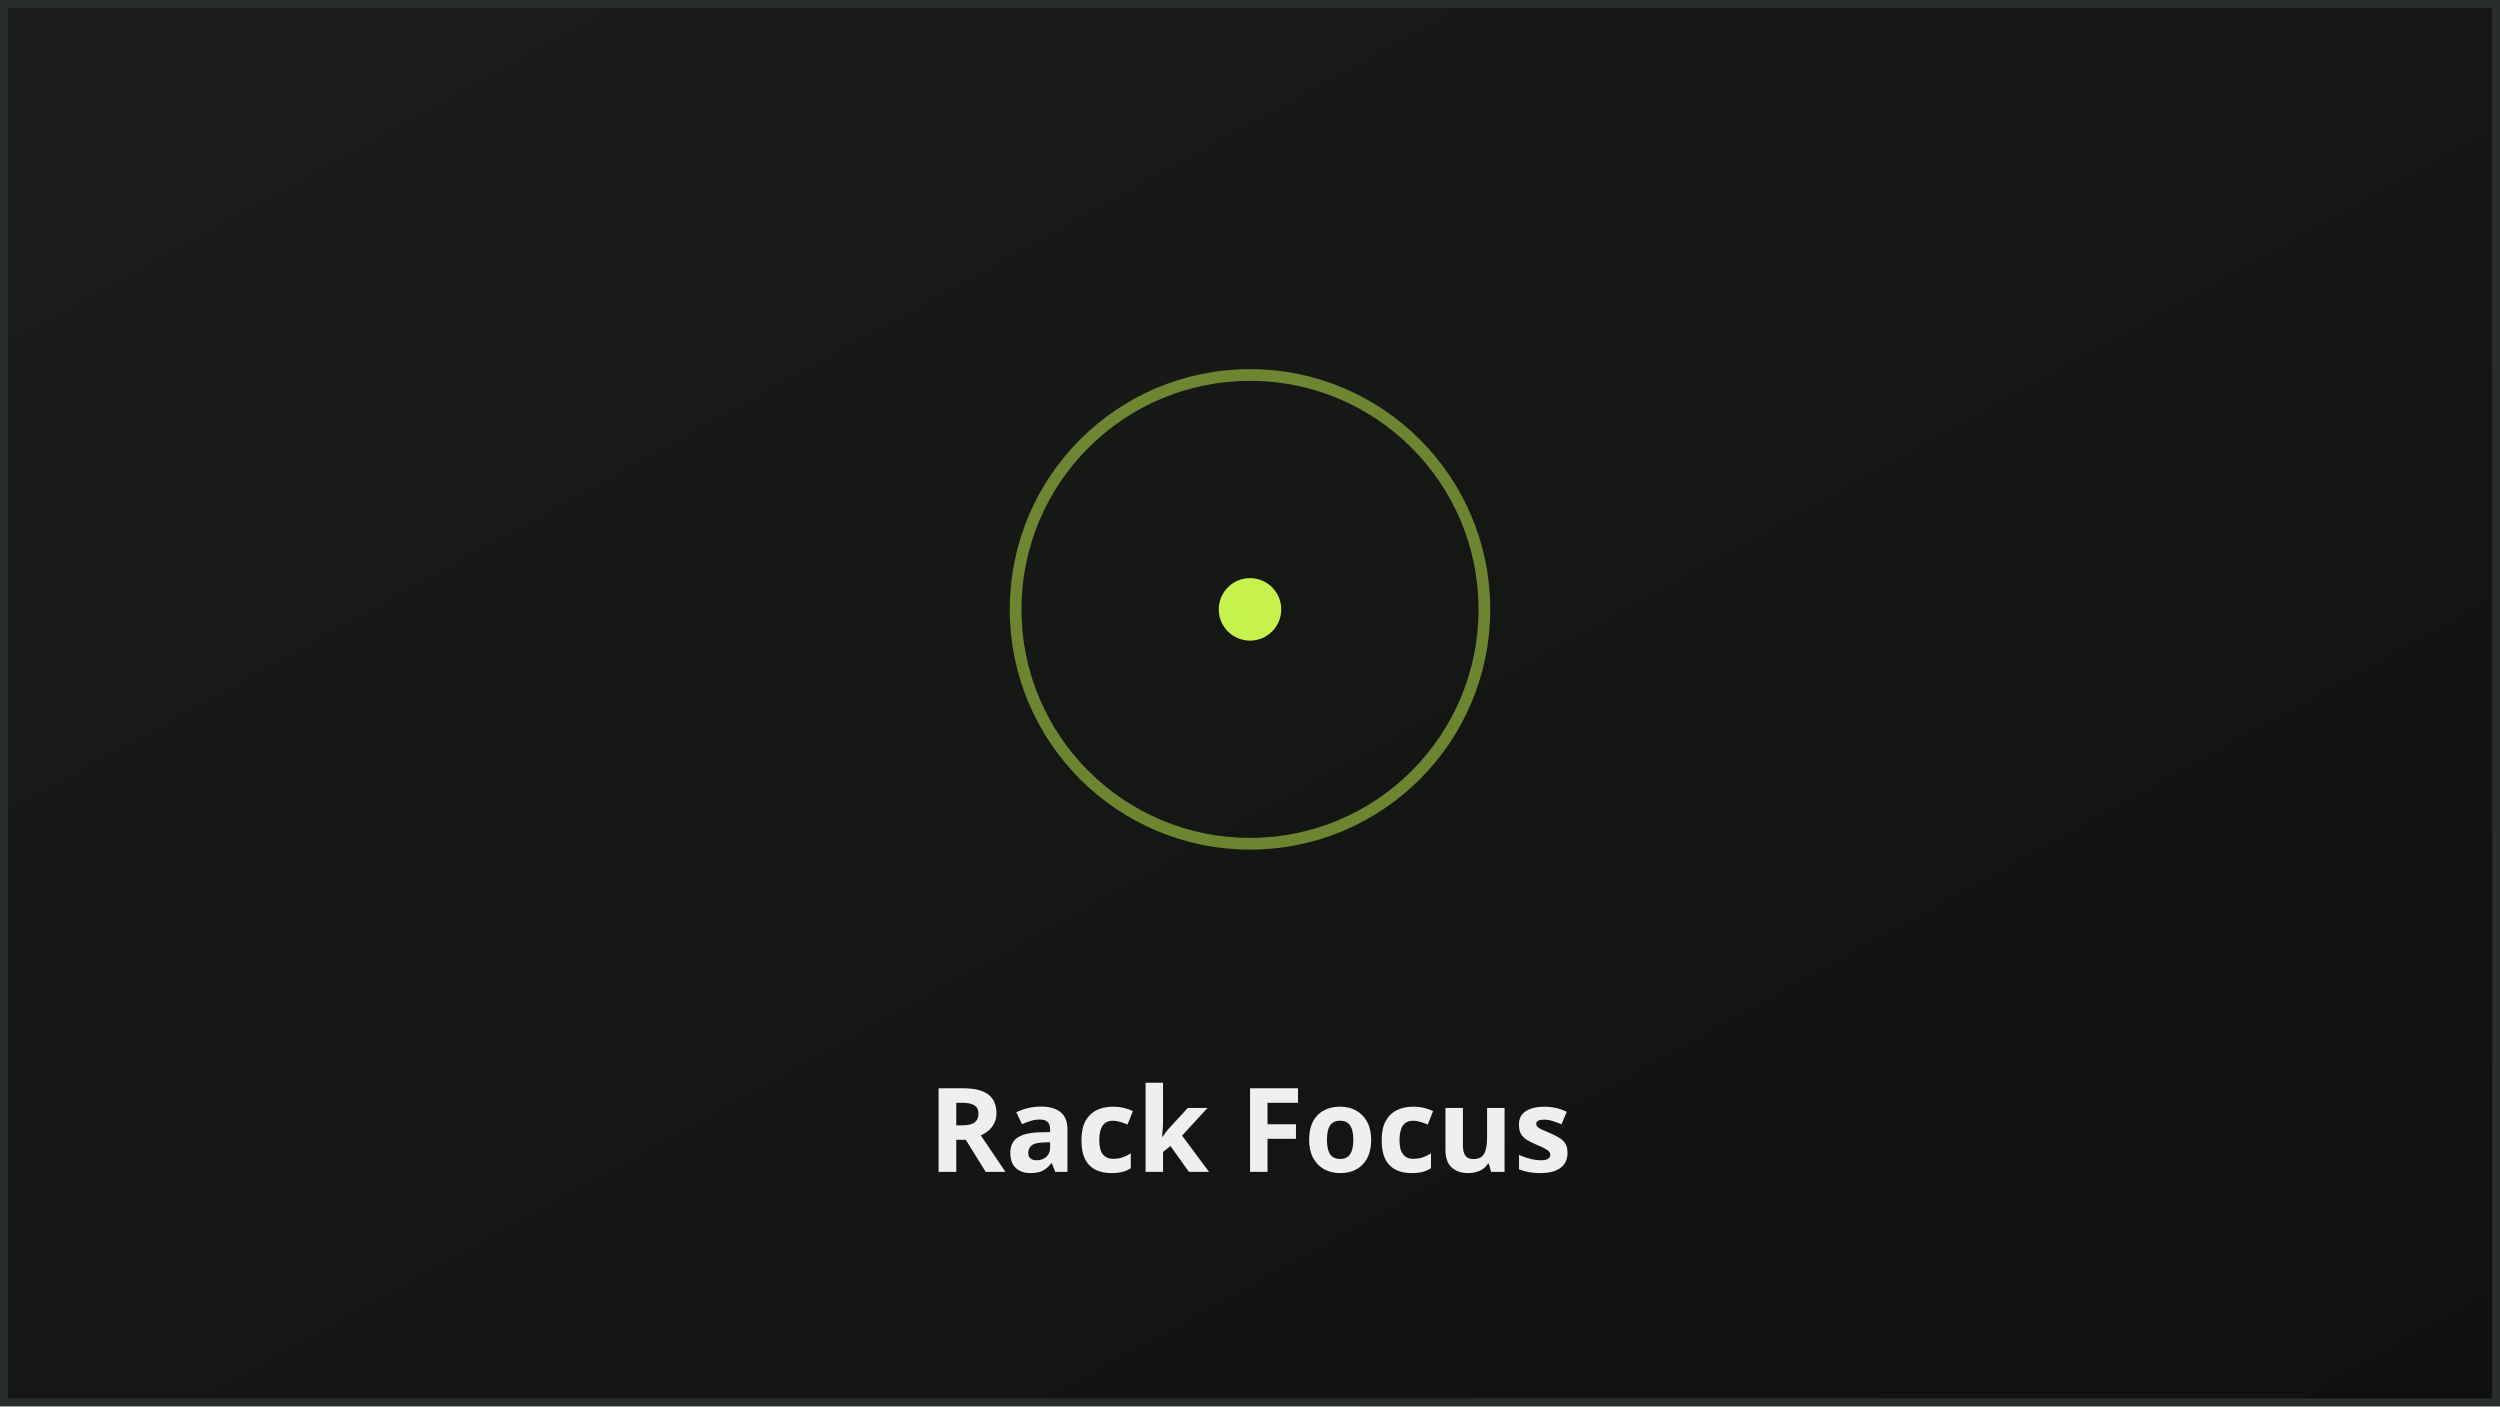
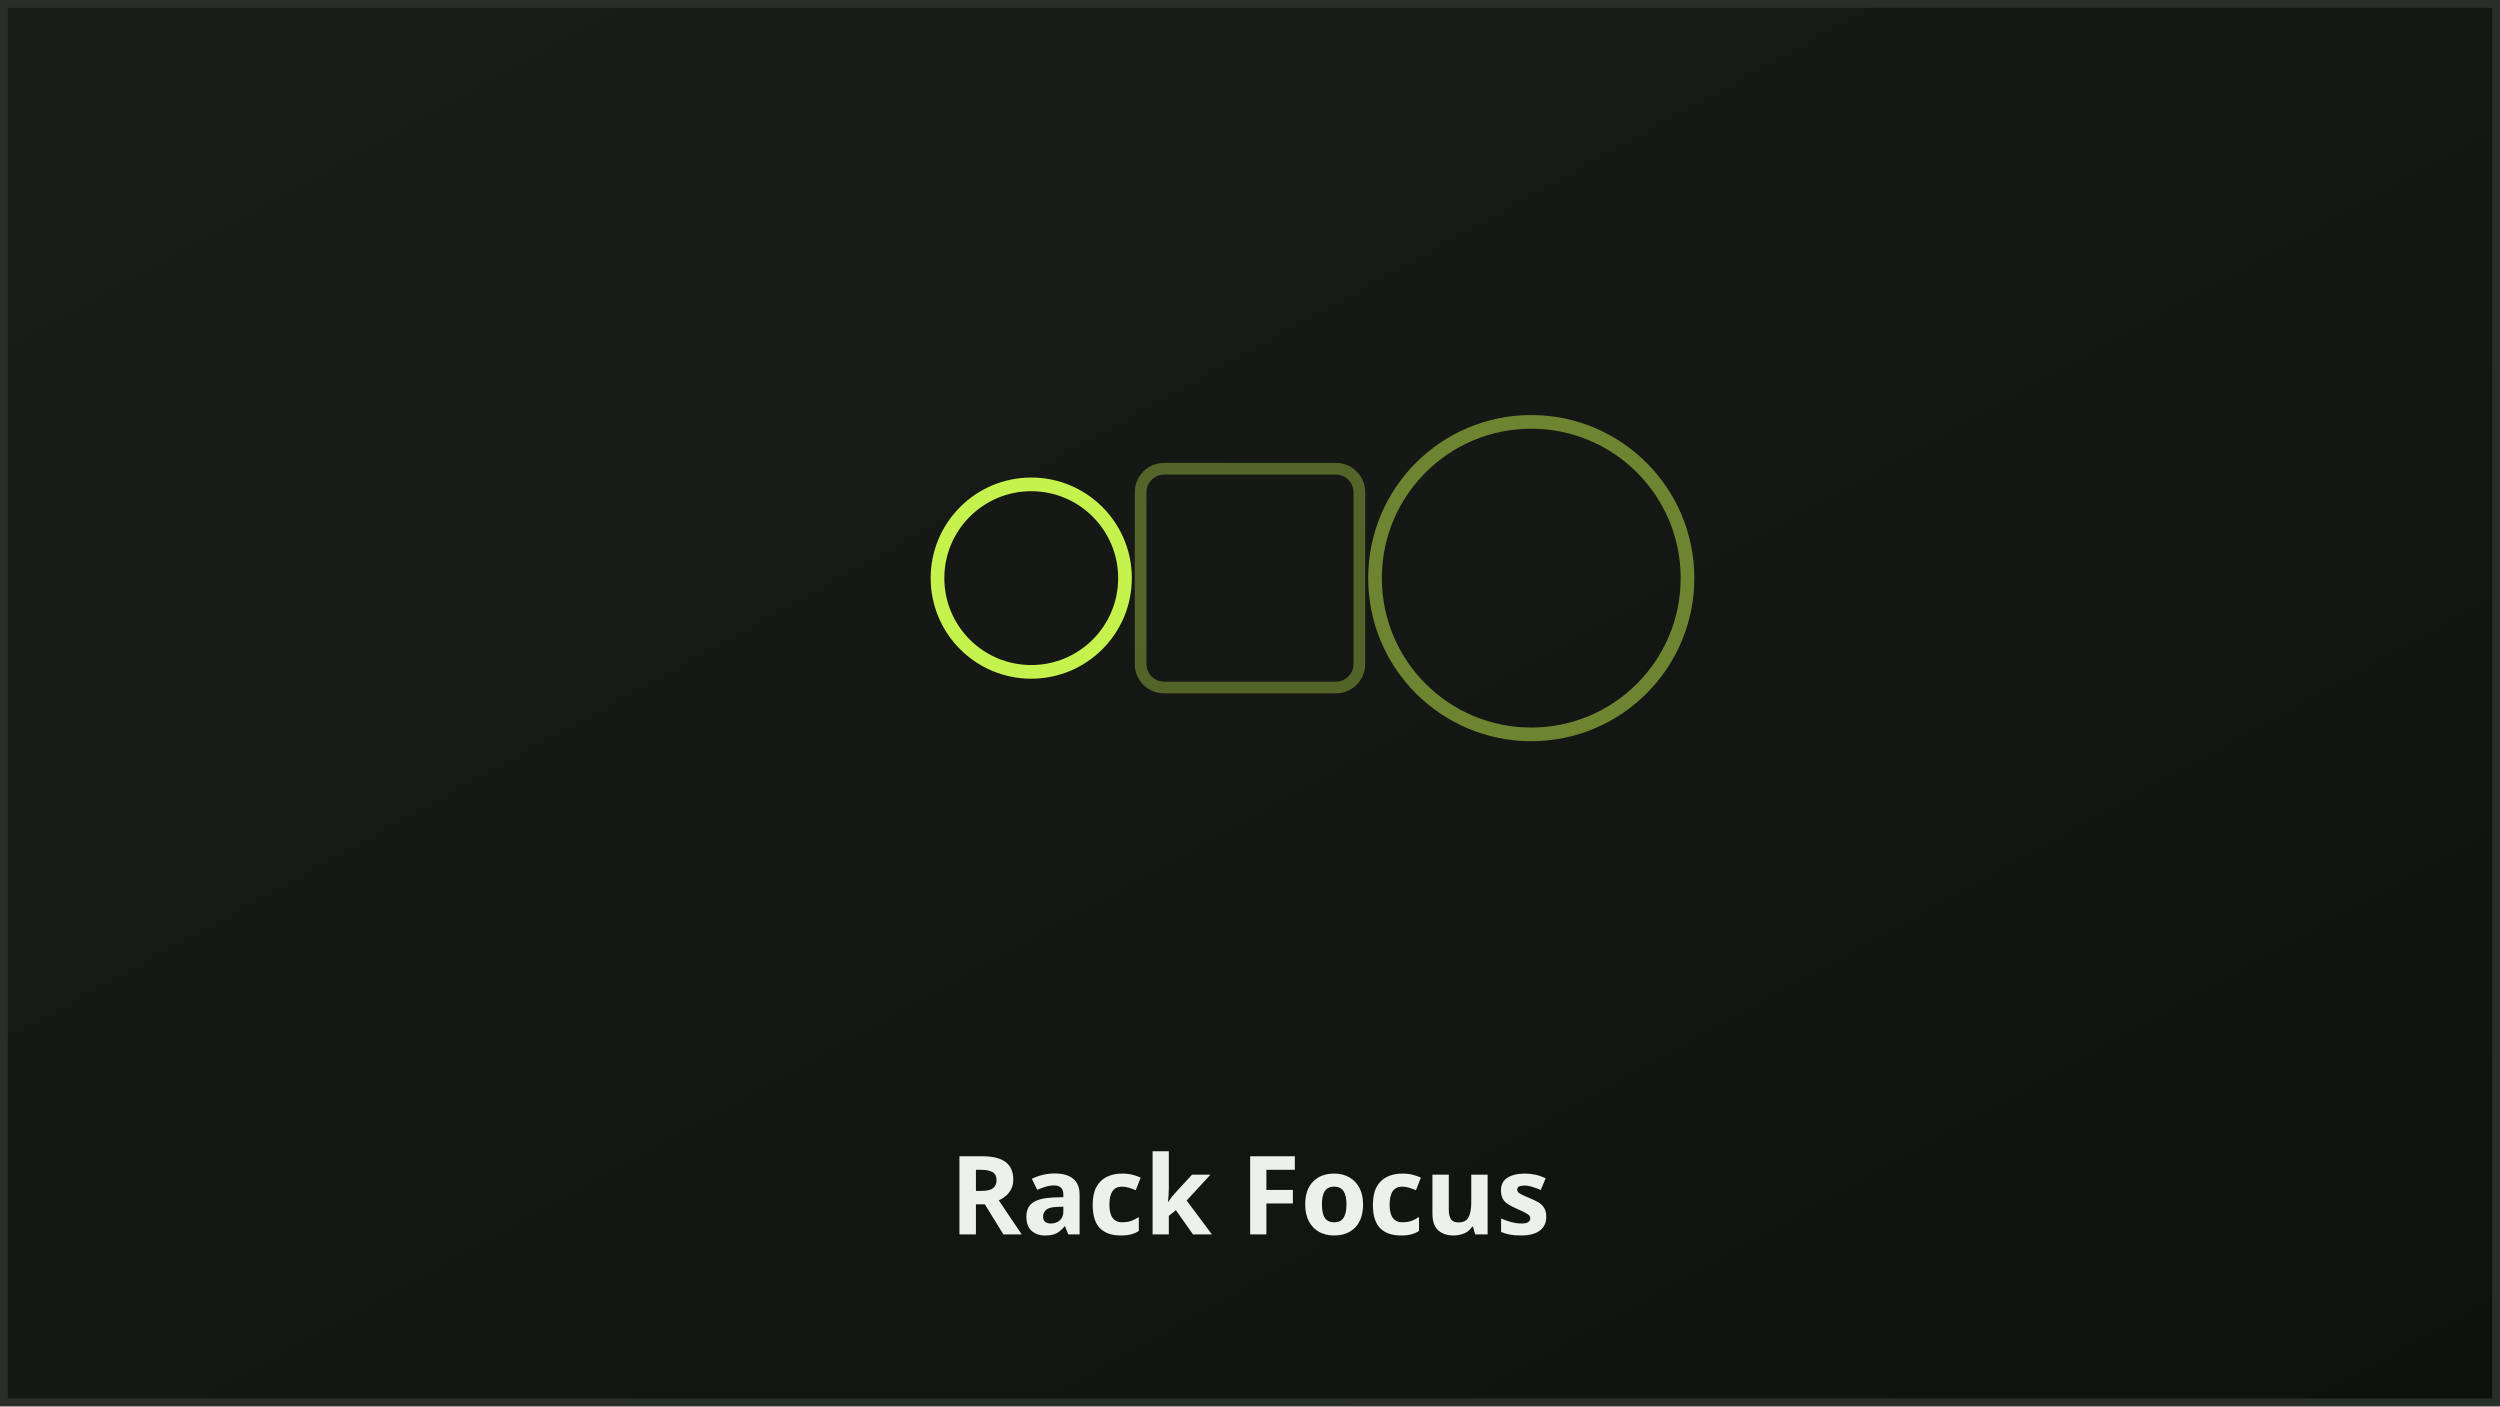
<svg xmlns="http://www.w3.org/2000/svg" viewBox="0 0 320 180">
  <defs>
    <linearGradient id="g" x1="0" y1="0" x2="1" y2="1">
      <stop offset="0" stop-color="#1a1d1a" />
      <stop offset="1" stop-color="#0f110f" />
    </linearGradient>
  </defs>
  <rect width="320" height="180" fill="url(#g)" />
  <rect x="0.5" y="0.5" width="319" height="179" fill="none" stroke="#2a2e2a" />
-   <circle cx="160" cy="78" r="30" fill="none" stroke="#c6f24e" stroke-opacity="0.5" stroke-width="1.5" />
-   <circle cx="160" cy="78" r="4" fill="#c6f24e" />
-   <text x="160" y="150" text-anchor="middle" font-family="system-ui, sans-serif" font-size="15" font-weight="600" fill="#eef0ee">Rack Focus</text>
+   <g stroke="#c6f24e" stroke-width="1.75" stroke-linecap="round" stroke-linejoin="round" fill="none">
+     <rect x="146" y="60" width="28" height="28" rx="3" fill="none" stroke="#c6f24e" stroke-opacity="0.35" stroke-width="1.5" />
+     <circle cx="132" cy="74" r="12" fill="none" />
+     <circle cx="196" cy="74" r="20" fill="none" stroke-opacity="0.5" />
+   </g>
+   <text x="160" y="158" text-anchor="middle" font-family="system-ui, sans-serif" font-size="14" font-weight="600" fill="#eef0ee">Rack Focus</text>
</svg>
